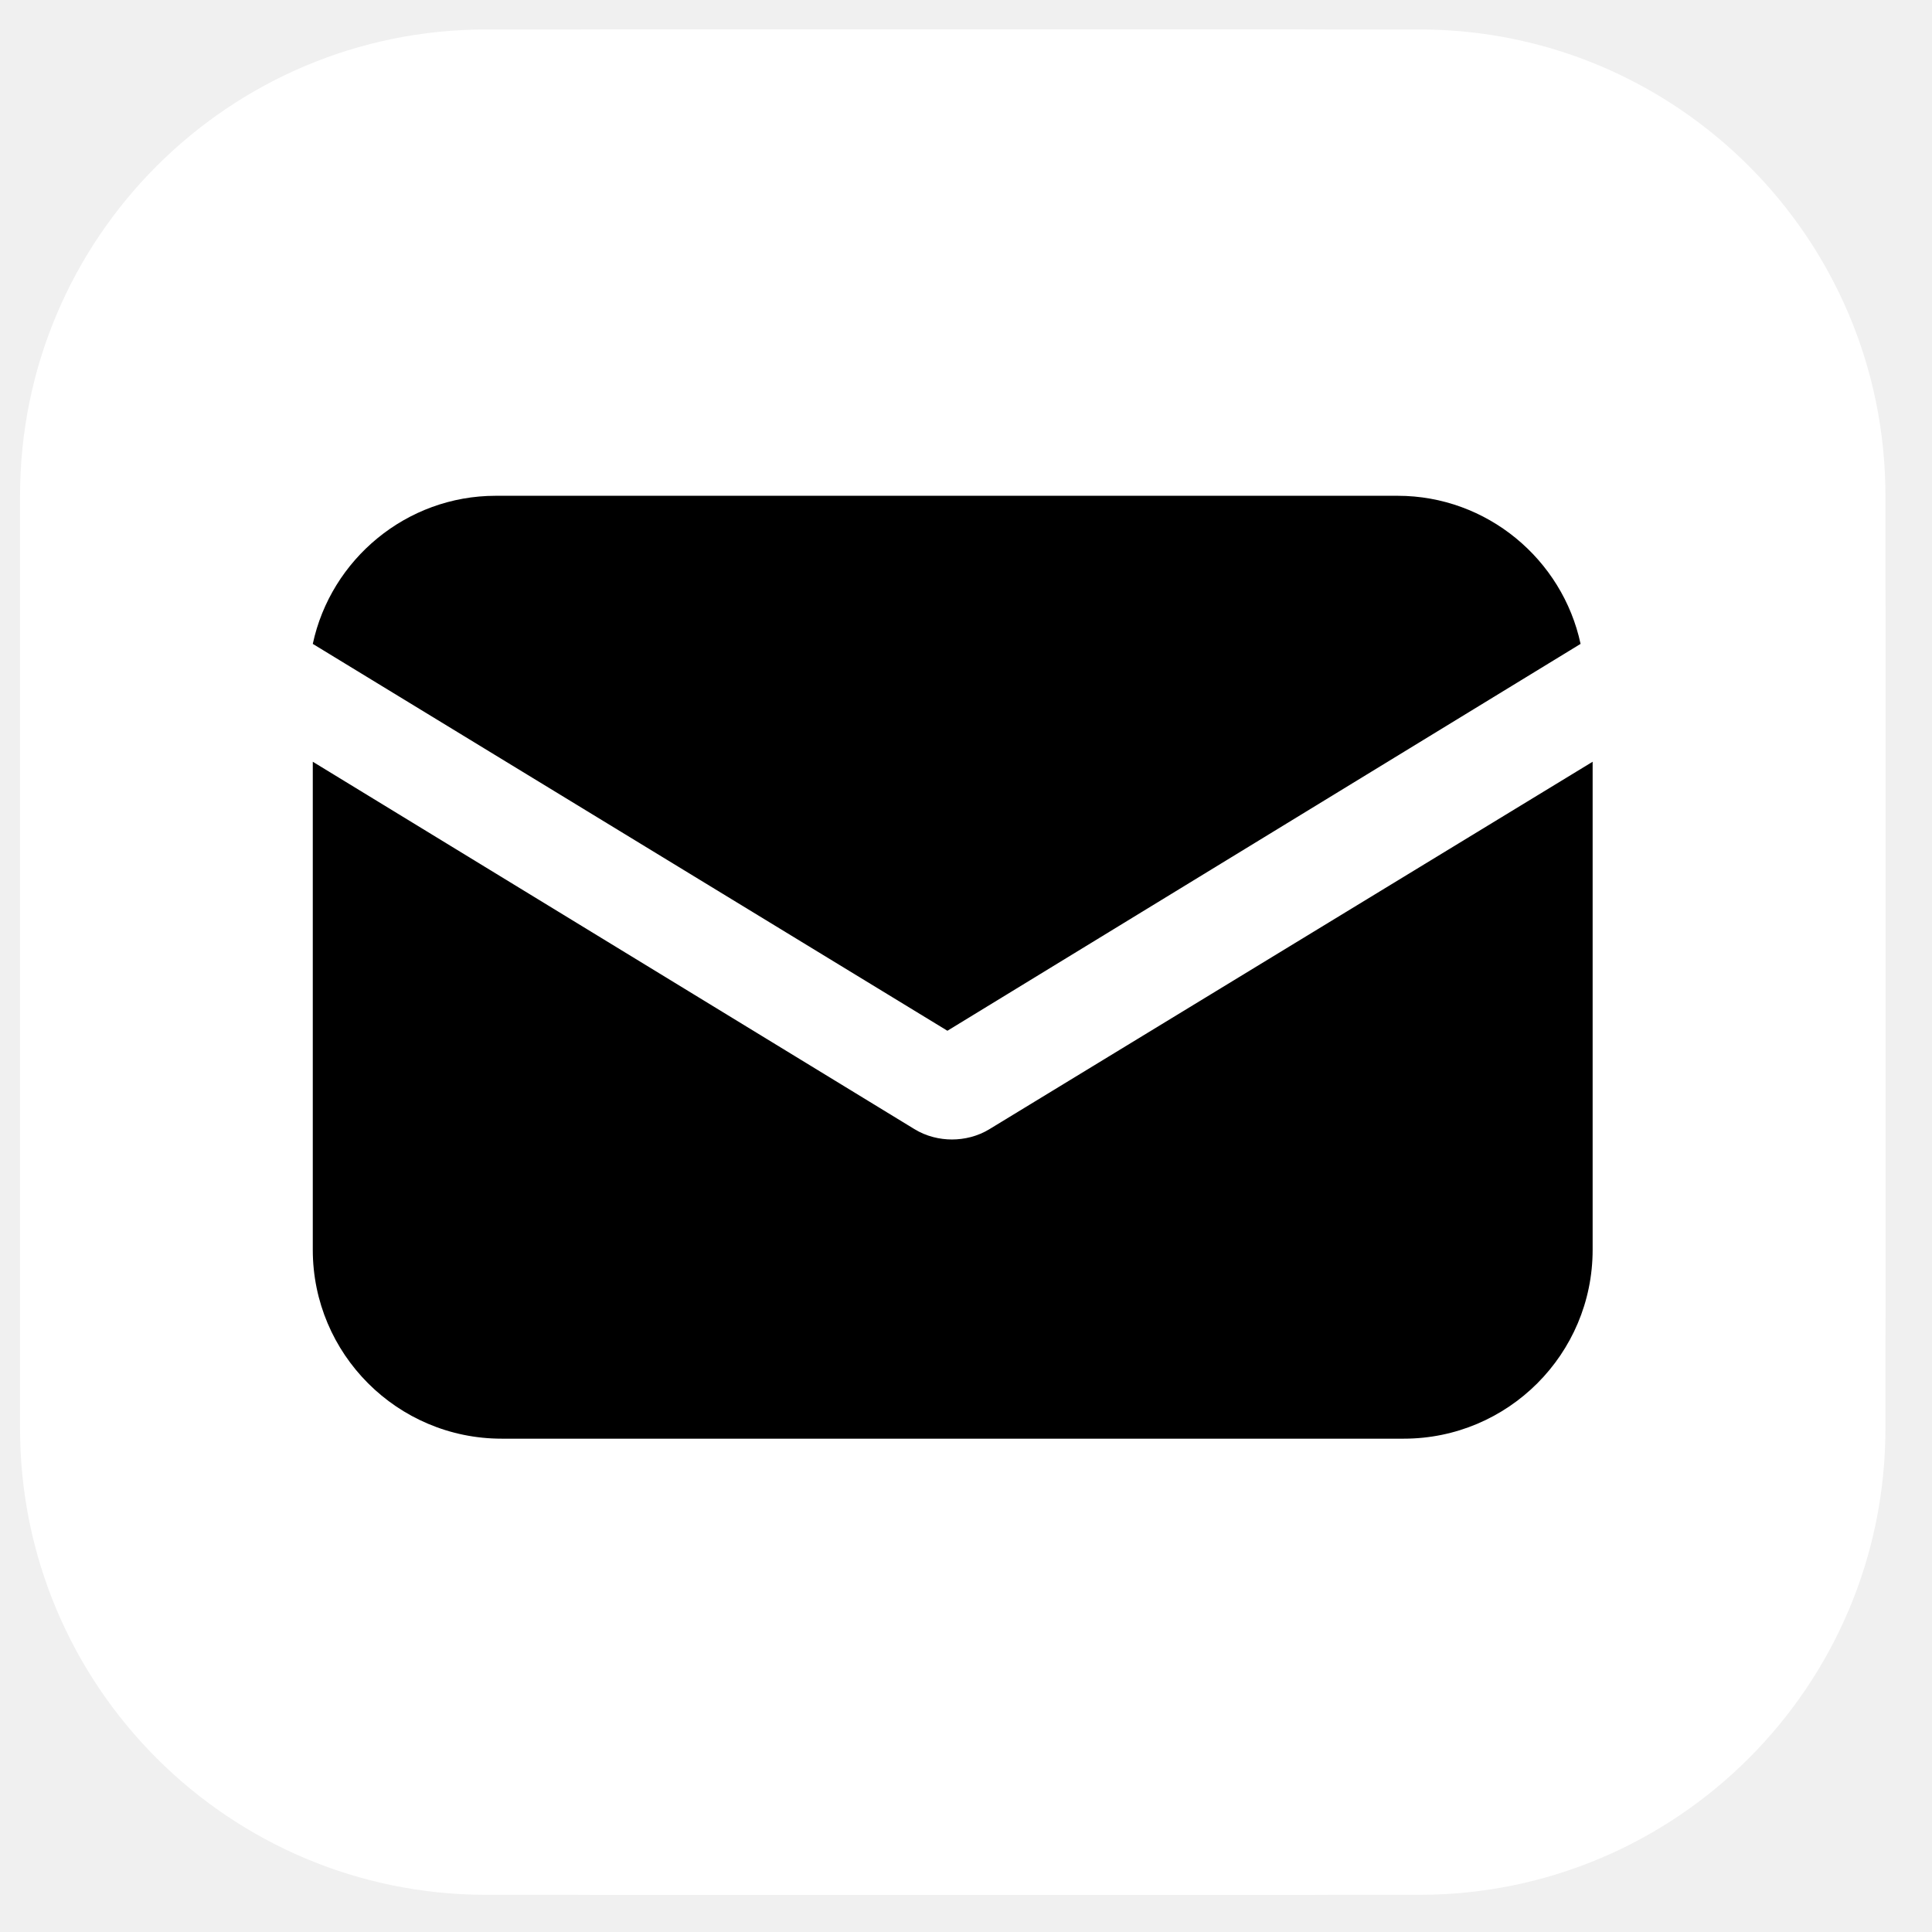
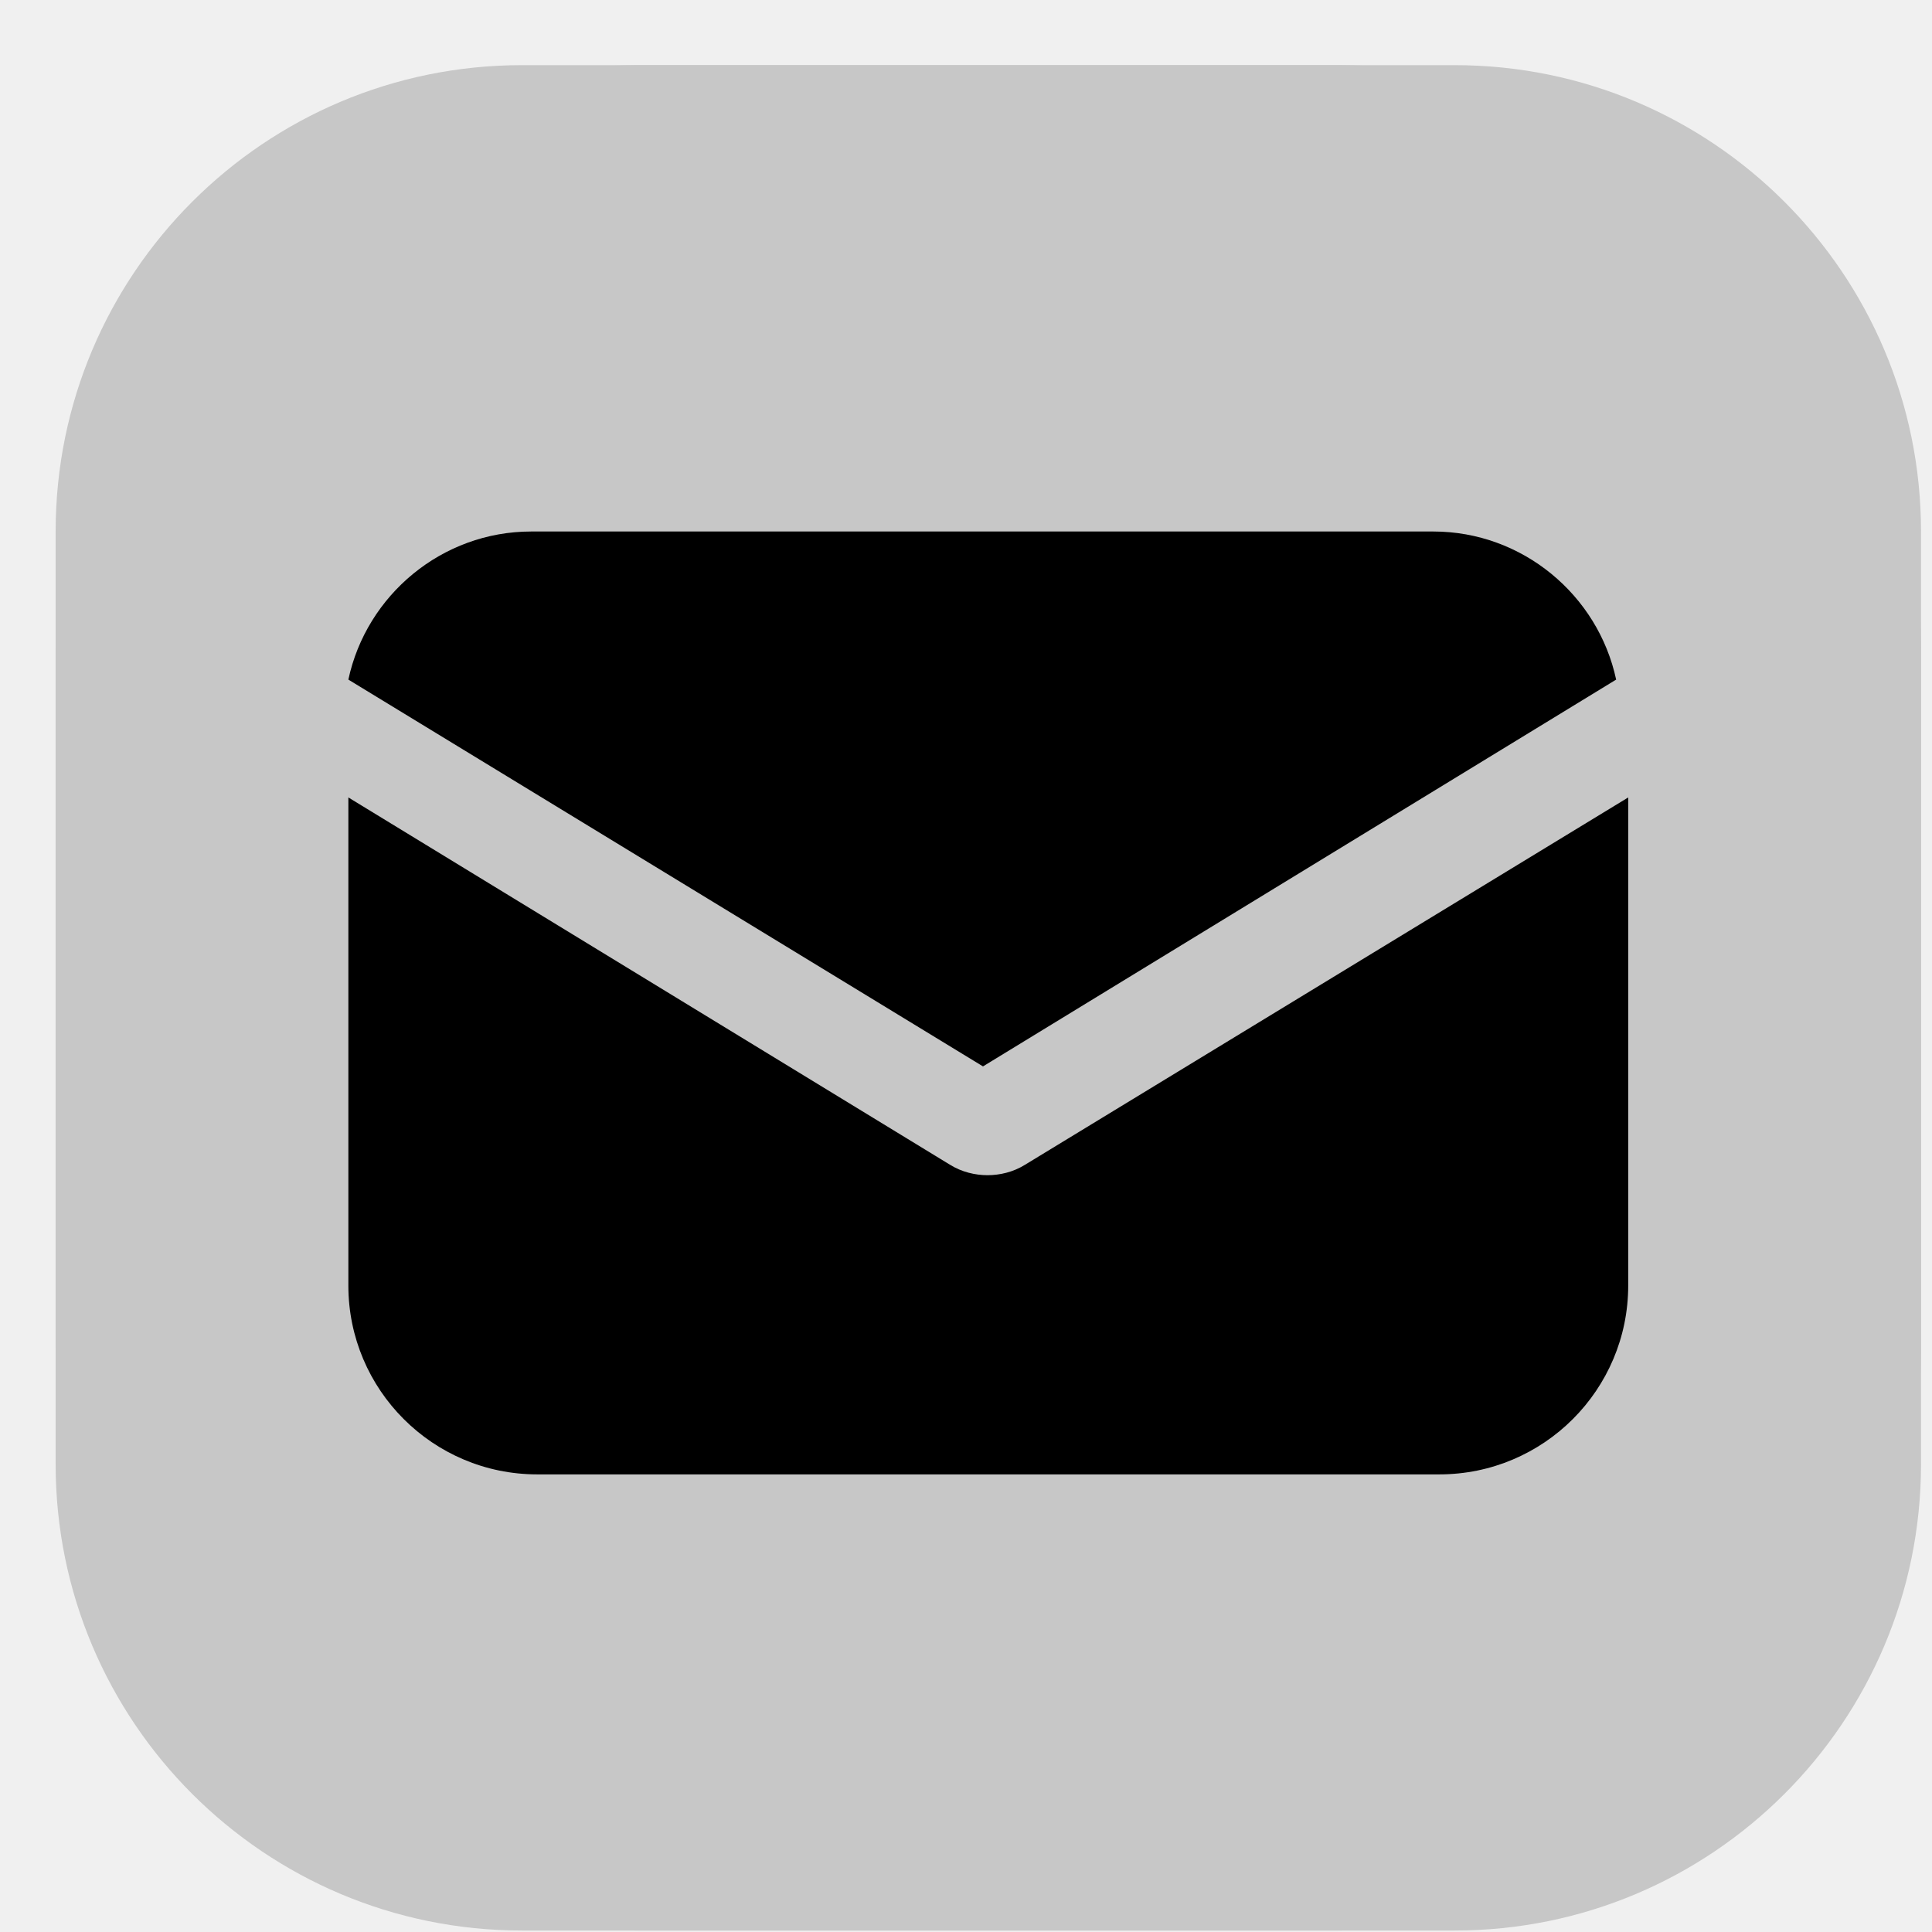
<svg xmlns="http://www.w3.org/2000/svg" width="29" height="29" viewBox="0 0 29 29" fill="none">
-   <path d="M19.551 28.443L9.051 28.443C4.219 28.443 0.301 24.525 0.301 19.693L0.301 9.193C0.301 4.361 4.219 0.443 9.051 0.443L19.551 0.443C24.383 0.443 28.301 4.361 28.301 9.193L28.301 19.693C28.301 24.525 24.383 28.443 19.551 28.443ZM25.676 9.193C25.676 5.815 22.928 3.068 19.551 3.068L9.051 3.068C5.673 3.068 2.926 5.815 2.926 9.193L2.926 19.693C2.926 23.07 5.673 25.818 9.051 25.818L19.551 25.818C22.928 25.818 25.676 23.07 25.676 19.693L25.676 9.193Z" fill="white" />
-   <path d="M14.3 21.443C10.434 21.443 7.3 18.309 7.3 14.443C7.3 10.577 10.434 7.443 14.3 7.443C18.166 7.443 21.3 10.577 21.3 14.443C21.3 18.309 18.166 21.443 14.3 21.443ZM14.3 10.068C11.889 10.068 9.925 12.031 9.925 14.443C9.925 16.856 11.889 18.818 14.3 18.818C16.712 18.818 18.675 16.856 18.675 14.443C18.675 12.031 16.712 10.068 14.3 10.068Z" fill="white" />
-   <path d="M5.165 8.052C5.68 8.052 6.097 8.47 6.097 8.985C6.097 9.5 5.68 9.917 5.165 9.917C4.65 9.917 4.232 9.5 4.232 8.985C4.232 8.47 4.65 8.052 5.165 8.052Z" fill="white" />
-   <rect x="0.301" y="0.442" width="28" height="28" rx="7" fill="white" />
-   <path d="M14.857 16.946C14.675 17.059 14.471 17.104 14.289 17.104C14.108 17.104 13.904 17.059 13.722 16.946L4.695 11.434V18.76C4.695 20.325 5.965 21.595 7.53 21.595H21.071C22.636 21.595 23.906 20.325 23.906 18.76V11.434L14.857 16.946Z" fill="black" />
-   <path d="M20.98 7.442L7.44 7.442C6.102 7.442 4.967 8.395 4.695 9.665L14.221 15.472L23.725 9.665C23.453 8.395 22.319 7.442 20.98 7.442Z" fill="black" />
+   <path d="M9.585 0.978L20.085 0.978C24.917 0.978 28.835 4.896 28.835 9.728V20.228C28.835 25.06 24.917 28.978 20.085 28.978H9.585C4.753 28.978 0.835 25.06 0.835 20.228V9.728C0.835 4.896 4.753 0.978 9.585 0.978ZM3.46 20.228C3.46 23.605 6.207 26.353 9.585 26.353H20.085C23.462 26.353 26.21 23.605 26.21 20.228V9.728C26.21 6.351 23.462 3.603 20.085 3.603L9.585 3.603C6.207 3.603 3.46 6.351 3.46 9.728V20.228Z" fill="#C7C7C7" />
+   <path d="M14.835 7.978C18.701 7.978 21.835 11.112 21.835 14.978C21.835 18.844 18.701 21.978 14.835 21.978C10.969 21.978 7.835 18.844 7.835 14.978C7.835 11.112 10.969 7.978 14.835 7.978ZM14.835 19.353C17.247 19.353 19.21 17.39 19.21 14.978C19.21 12.565 17.247 10.603 14.835 10.603C12.424 10.603 10.46 12.565 10.46 14.978C10.46 17.39 12.424 19.353 14.835 19.353Z" fill="#C7C7C7" />
+   <path d="M7.31 8.386C6.795 8.386 6.377 7.968 6.377 7.453C6.377 6.938 6.795 6.52 7.31 6.52C7.825 6.52 8.243 6.938 8.243 7.453C8.243 7.968 7.825 8.386 7.31 8.386Z" fill="#C7C7C7" />
+   <rect x="0.835" y="0.978" width="28" height="28" rx="7" fill="#C7C7C7" />
+   <path d="M15.39 17.481C15.209 17.595 15.005 17.64 14.823 17.64C14.642 17.64 14.438 17.595 14.256 17.481L5.229 11.97V19.296C5.229 20.861 6.499 22.131 8.064 22.131H21.605C23.17 22.131 24.44 20.861 24.44 19.296V11.97L15.39 17.481Z" fill="black" />
+   <path d="M21.514 7.978H7.974C6.635 7.978 5.501 8.931 5.229 10.201L14.755 16.007L24.259 10.201C23.987 8.931 22.852 7.978 21.514 7.978Z" fill="black" />
</svg>
